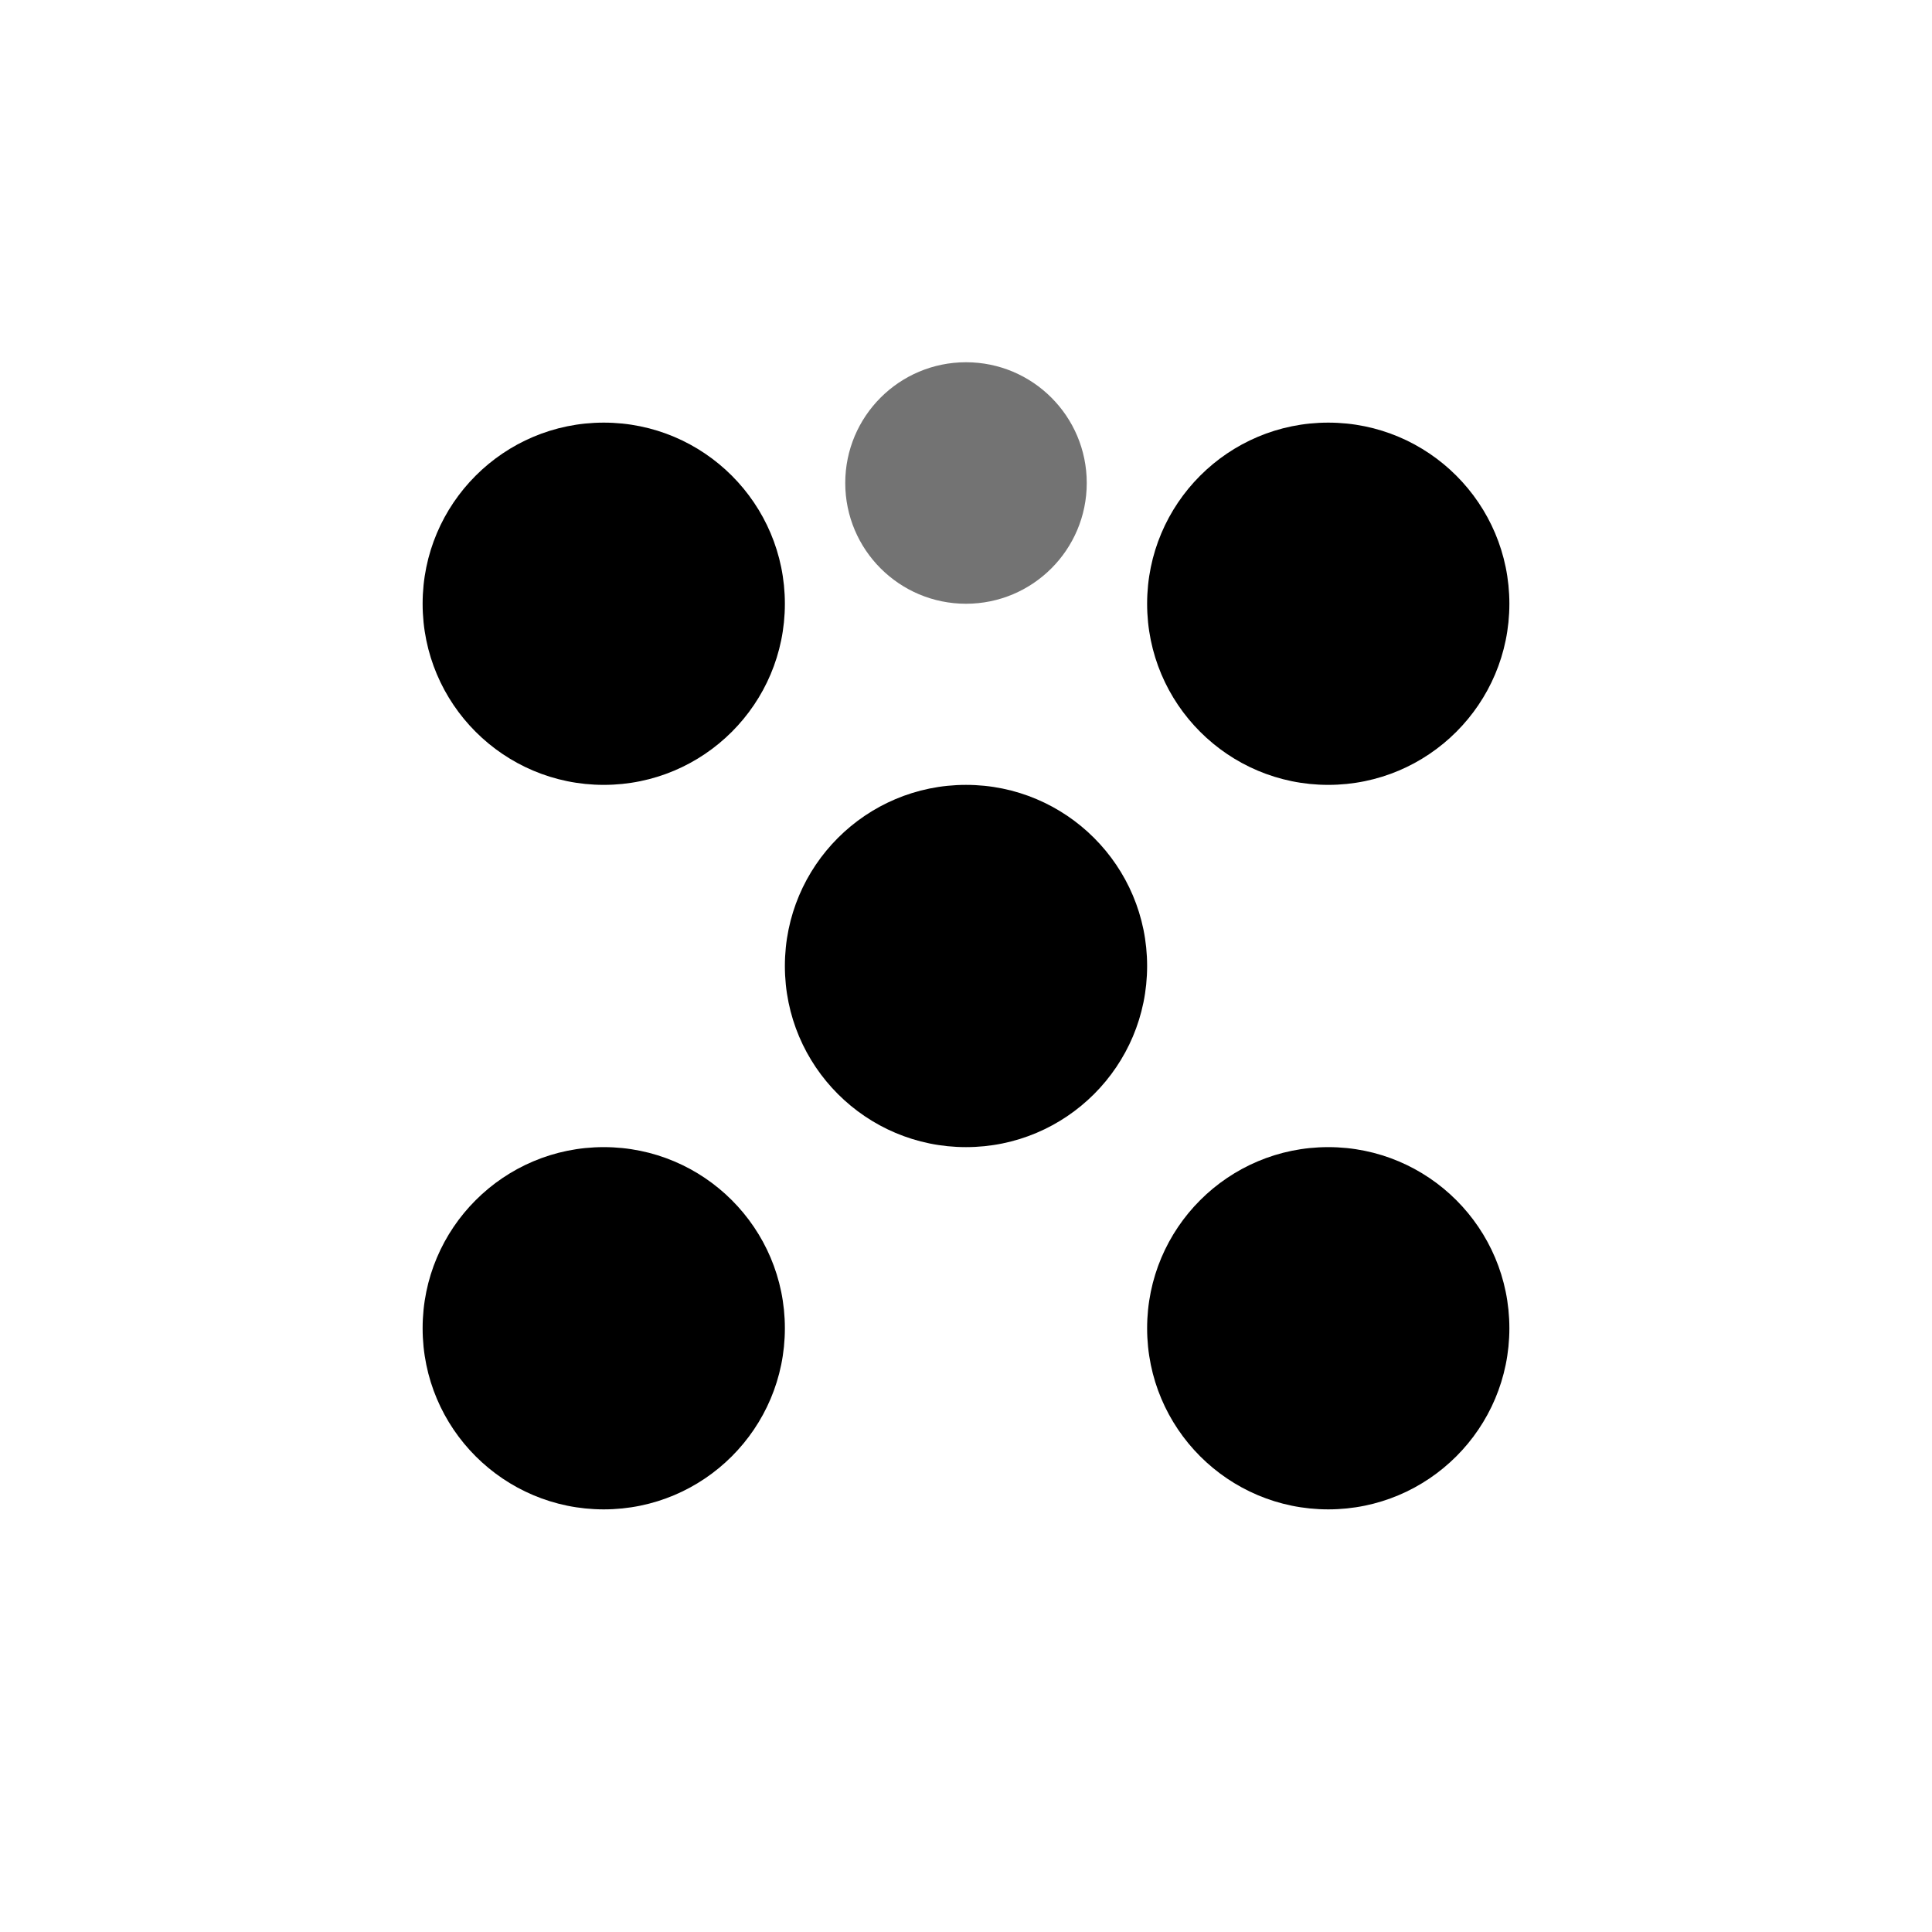
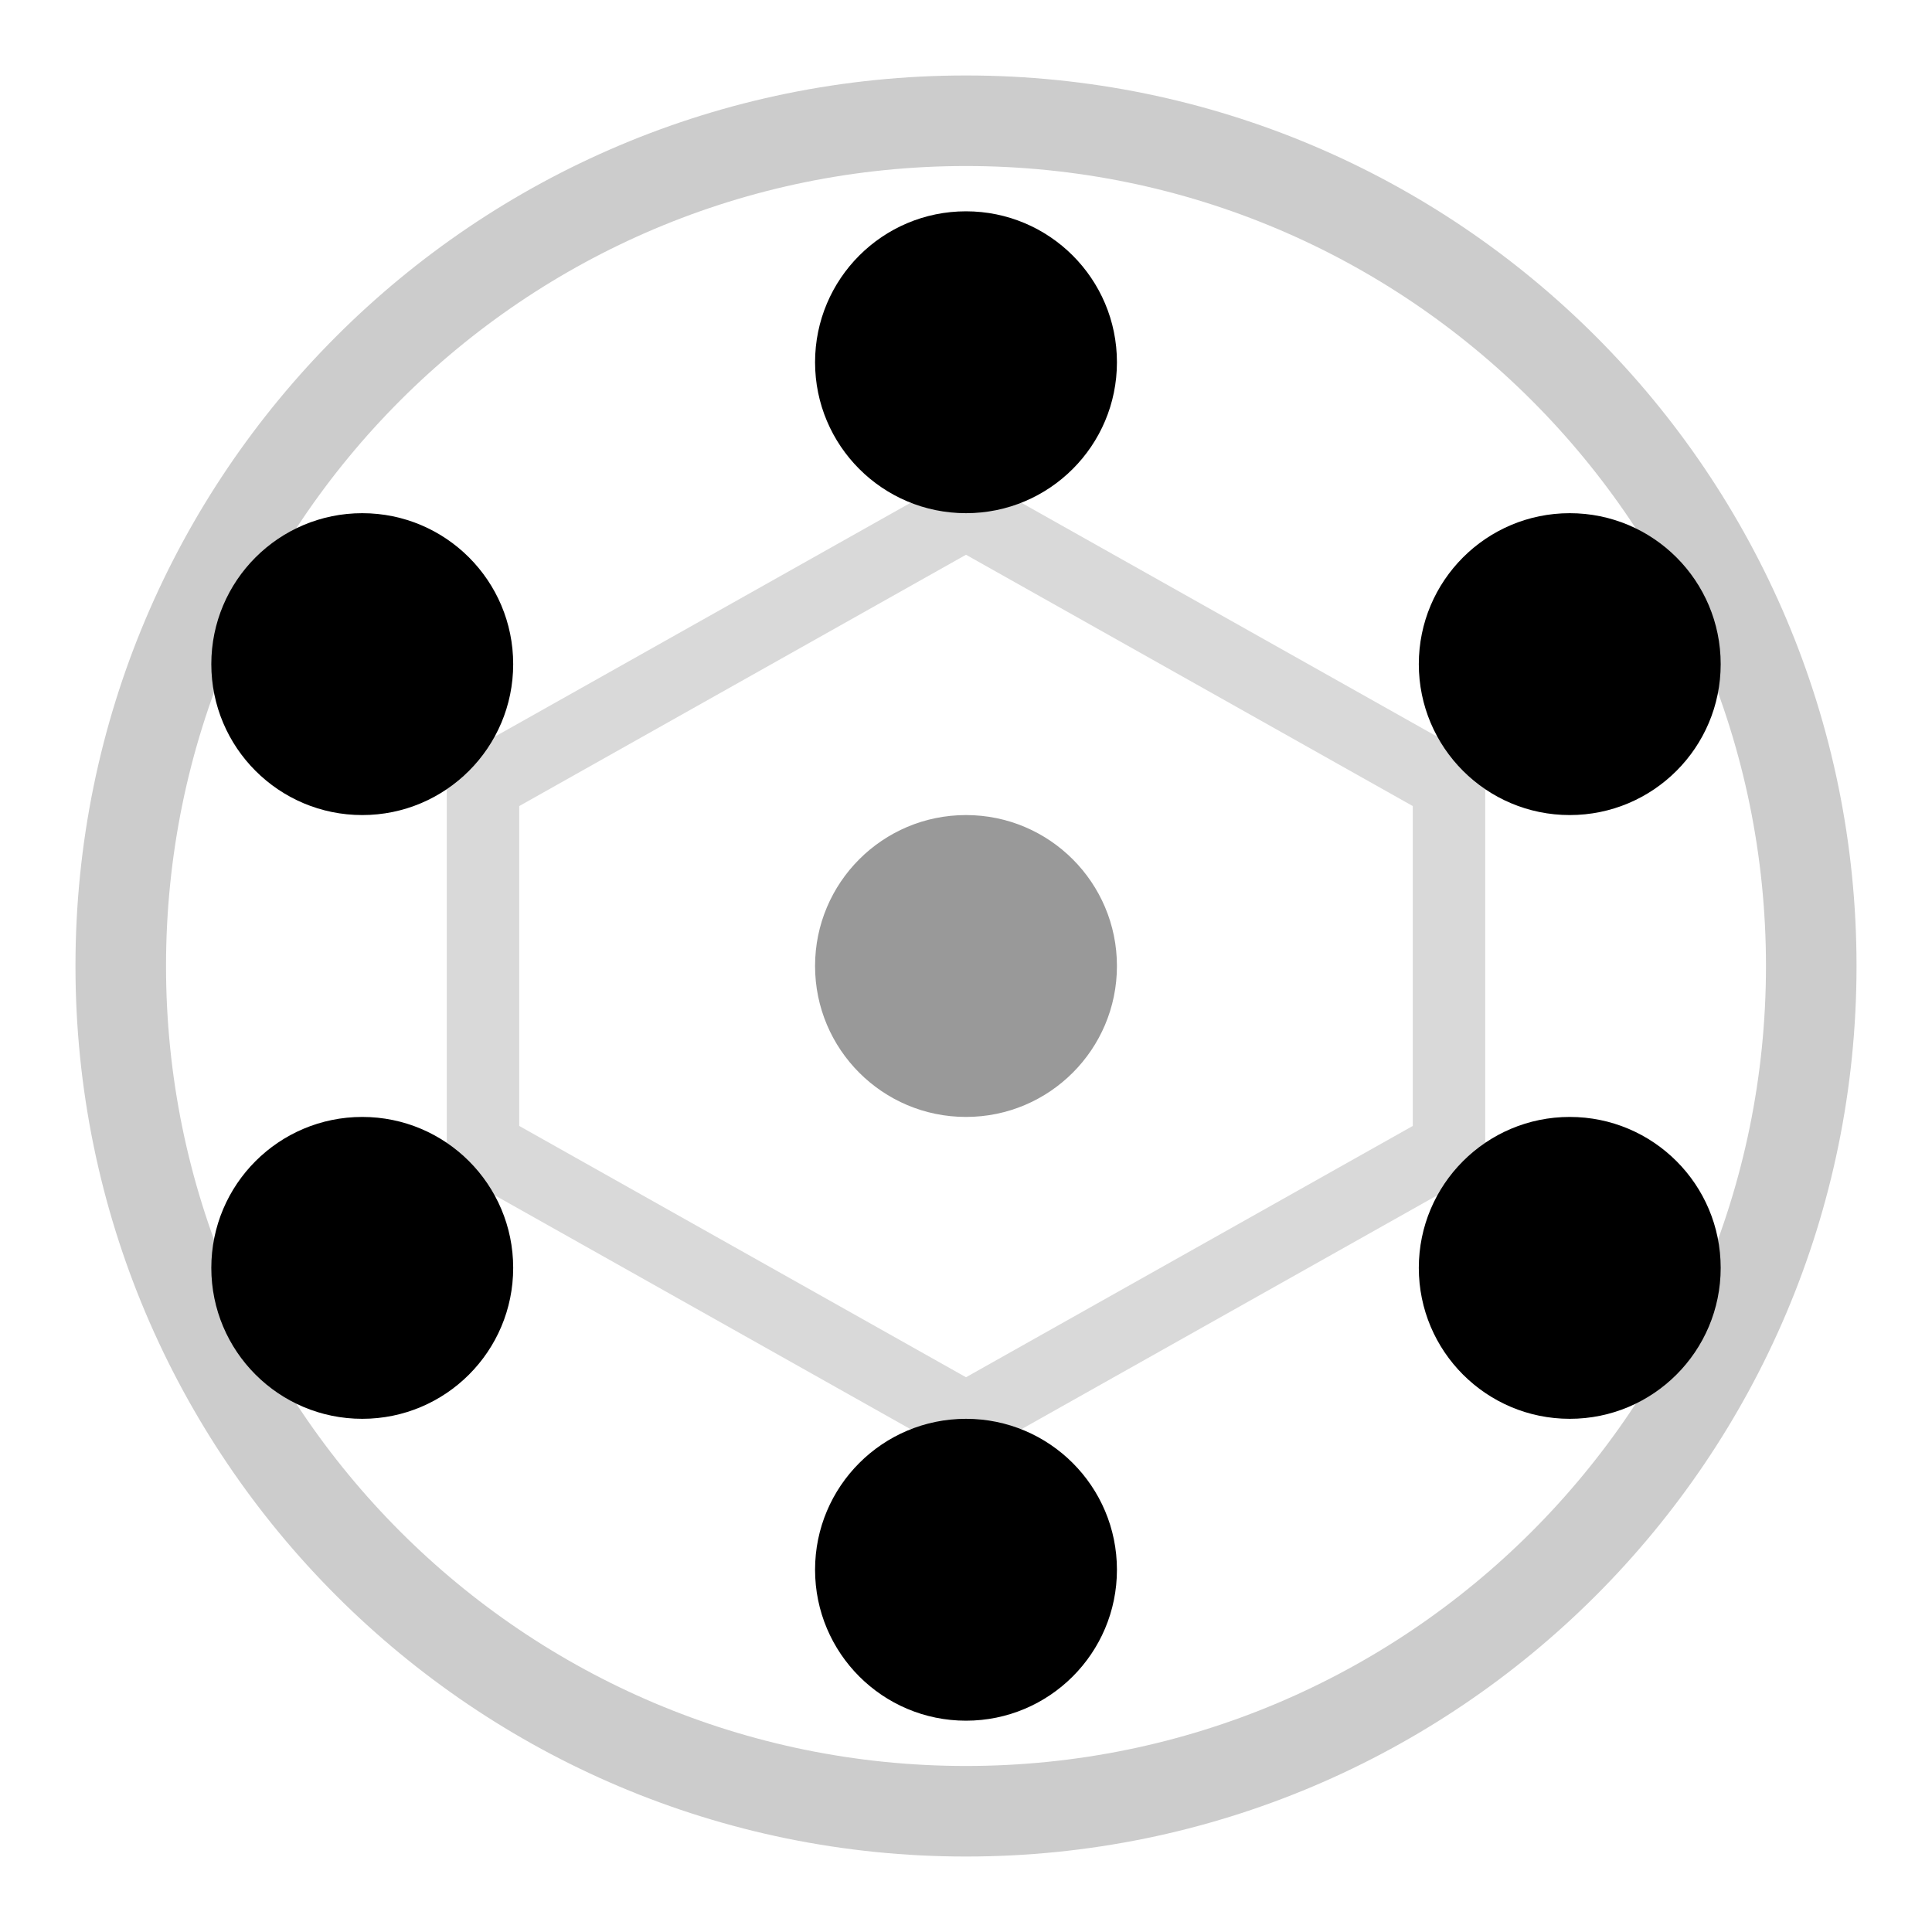
<svg xmlns="http://www.w3.org/2000/svg" viewBox="0 0 32 32" aria-hidden="true">
-   <circle cx="10" cy="10" r="3" fill="currentColor" />
-   <circle cx="22" cy="10" r="3" fill="currentColor" />
-   <circle cx="16" cy="16" r="3" fill="currentColor" />
-   <circle cx="10" cy="22" r="3" fill="currentColor" />
-   <circle cx="22" cy="22" r="3" fill="currentColor" />
-   <circle cx="16" cy="8" r="2" fill="currentColor" opacity="0.55" />
+   <circle cx="16" cy="16" r="14" fill="none" stroke="currentColor" stroke-width="1.5" opacity="0.2" />
+   <g fill="currentColor">
+     <circle cx="16" cy="6" r="2.5" />
+     <circle cx="26" cy="11" r="2.5" />
+     <circle cx="26" cy="21" r="2.5" />
+     <circle cx="16" cy="26" r="2.5" />
+     <circle cx="6" cy="21" r="2.5" />
+     <circle cx="6" cy="11" r="2.5" />
+     <circle cx="16" cy="16" r="2.5" opacity="0.4" />
+   </g>
+   <path fill="none" stroke="currentColor" stroke-width="1.2" opacity="0.15" d="M16 8.5L24 13v6l-8 4.5-8-4.5v-6l8-4.5z" />
</svg>
